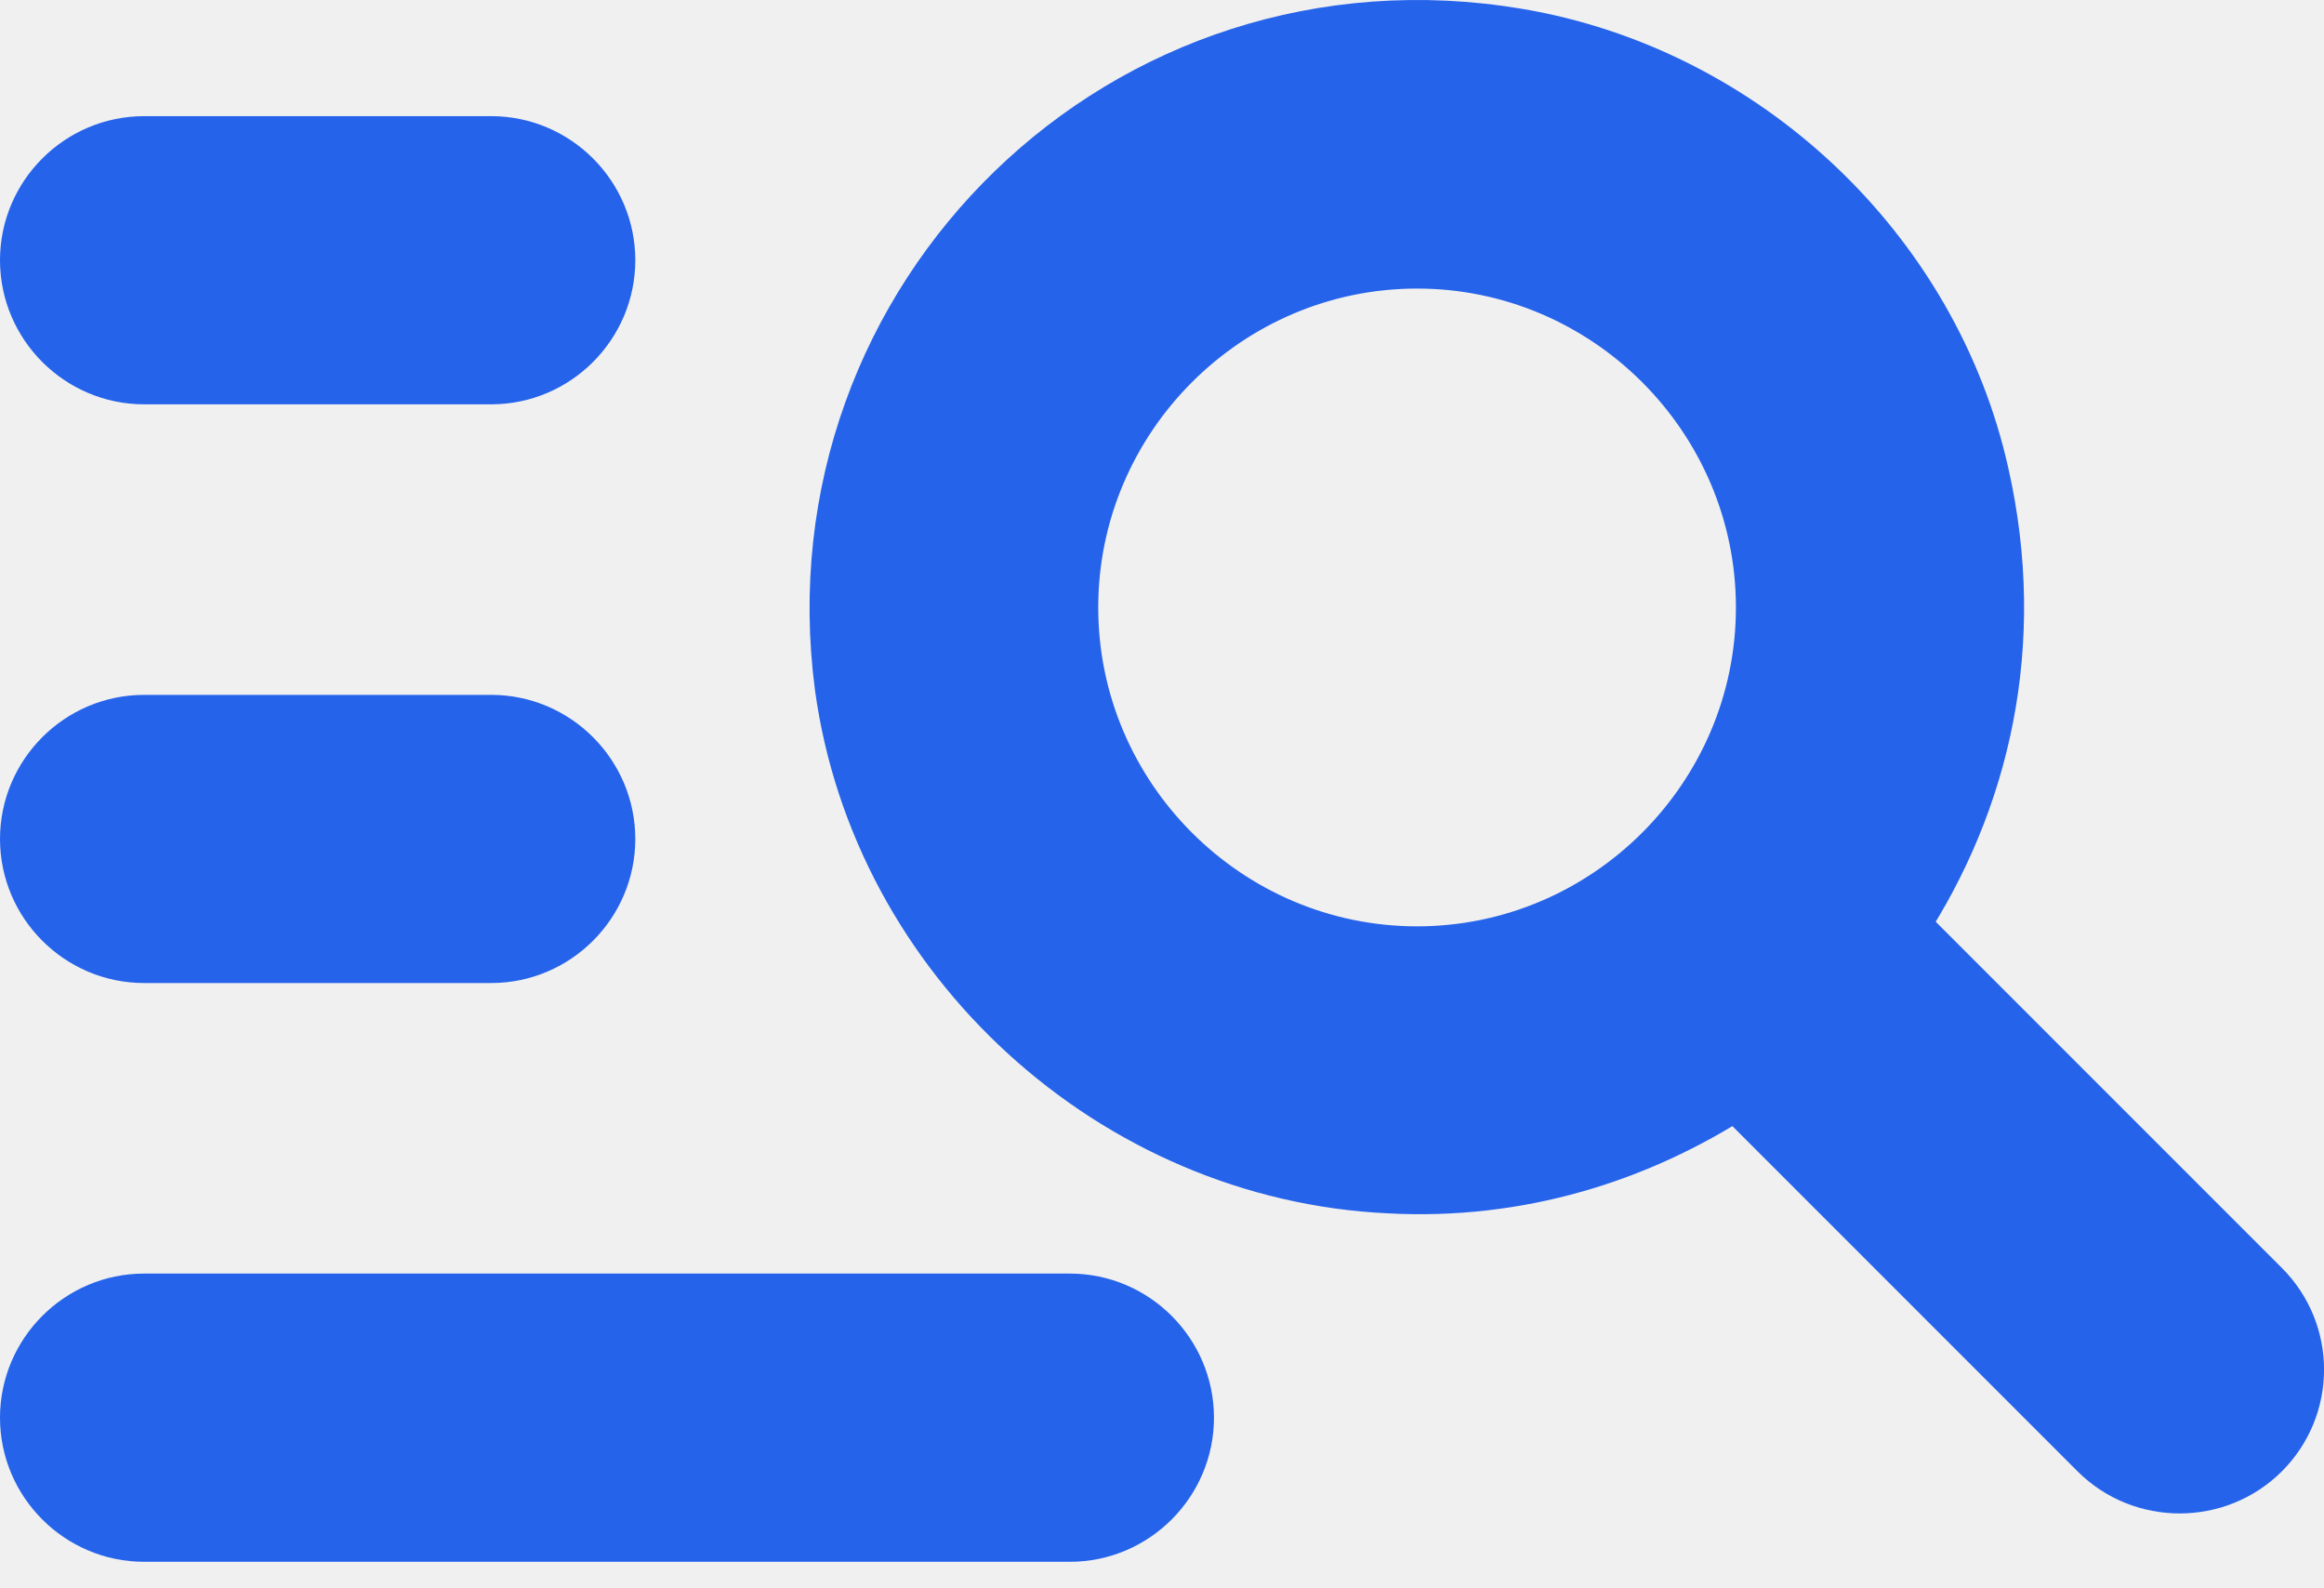
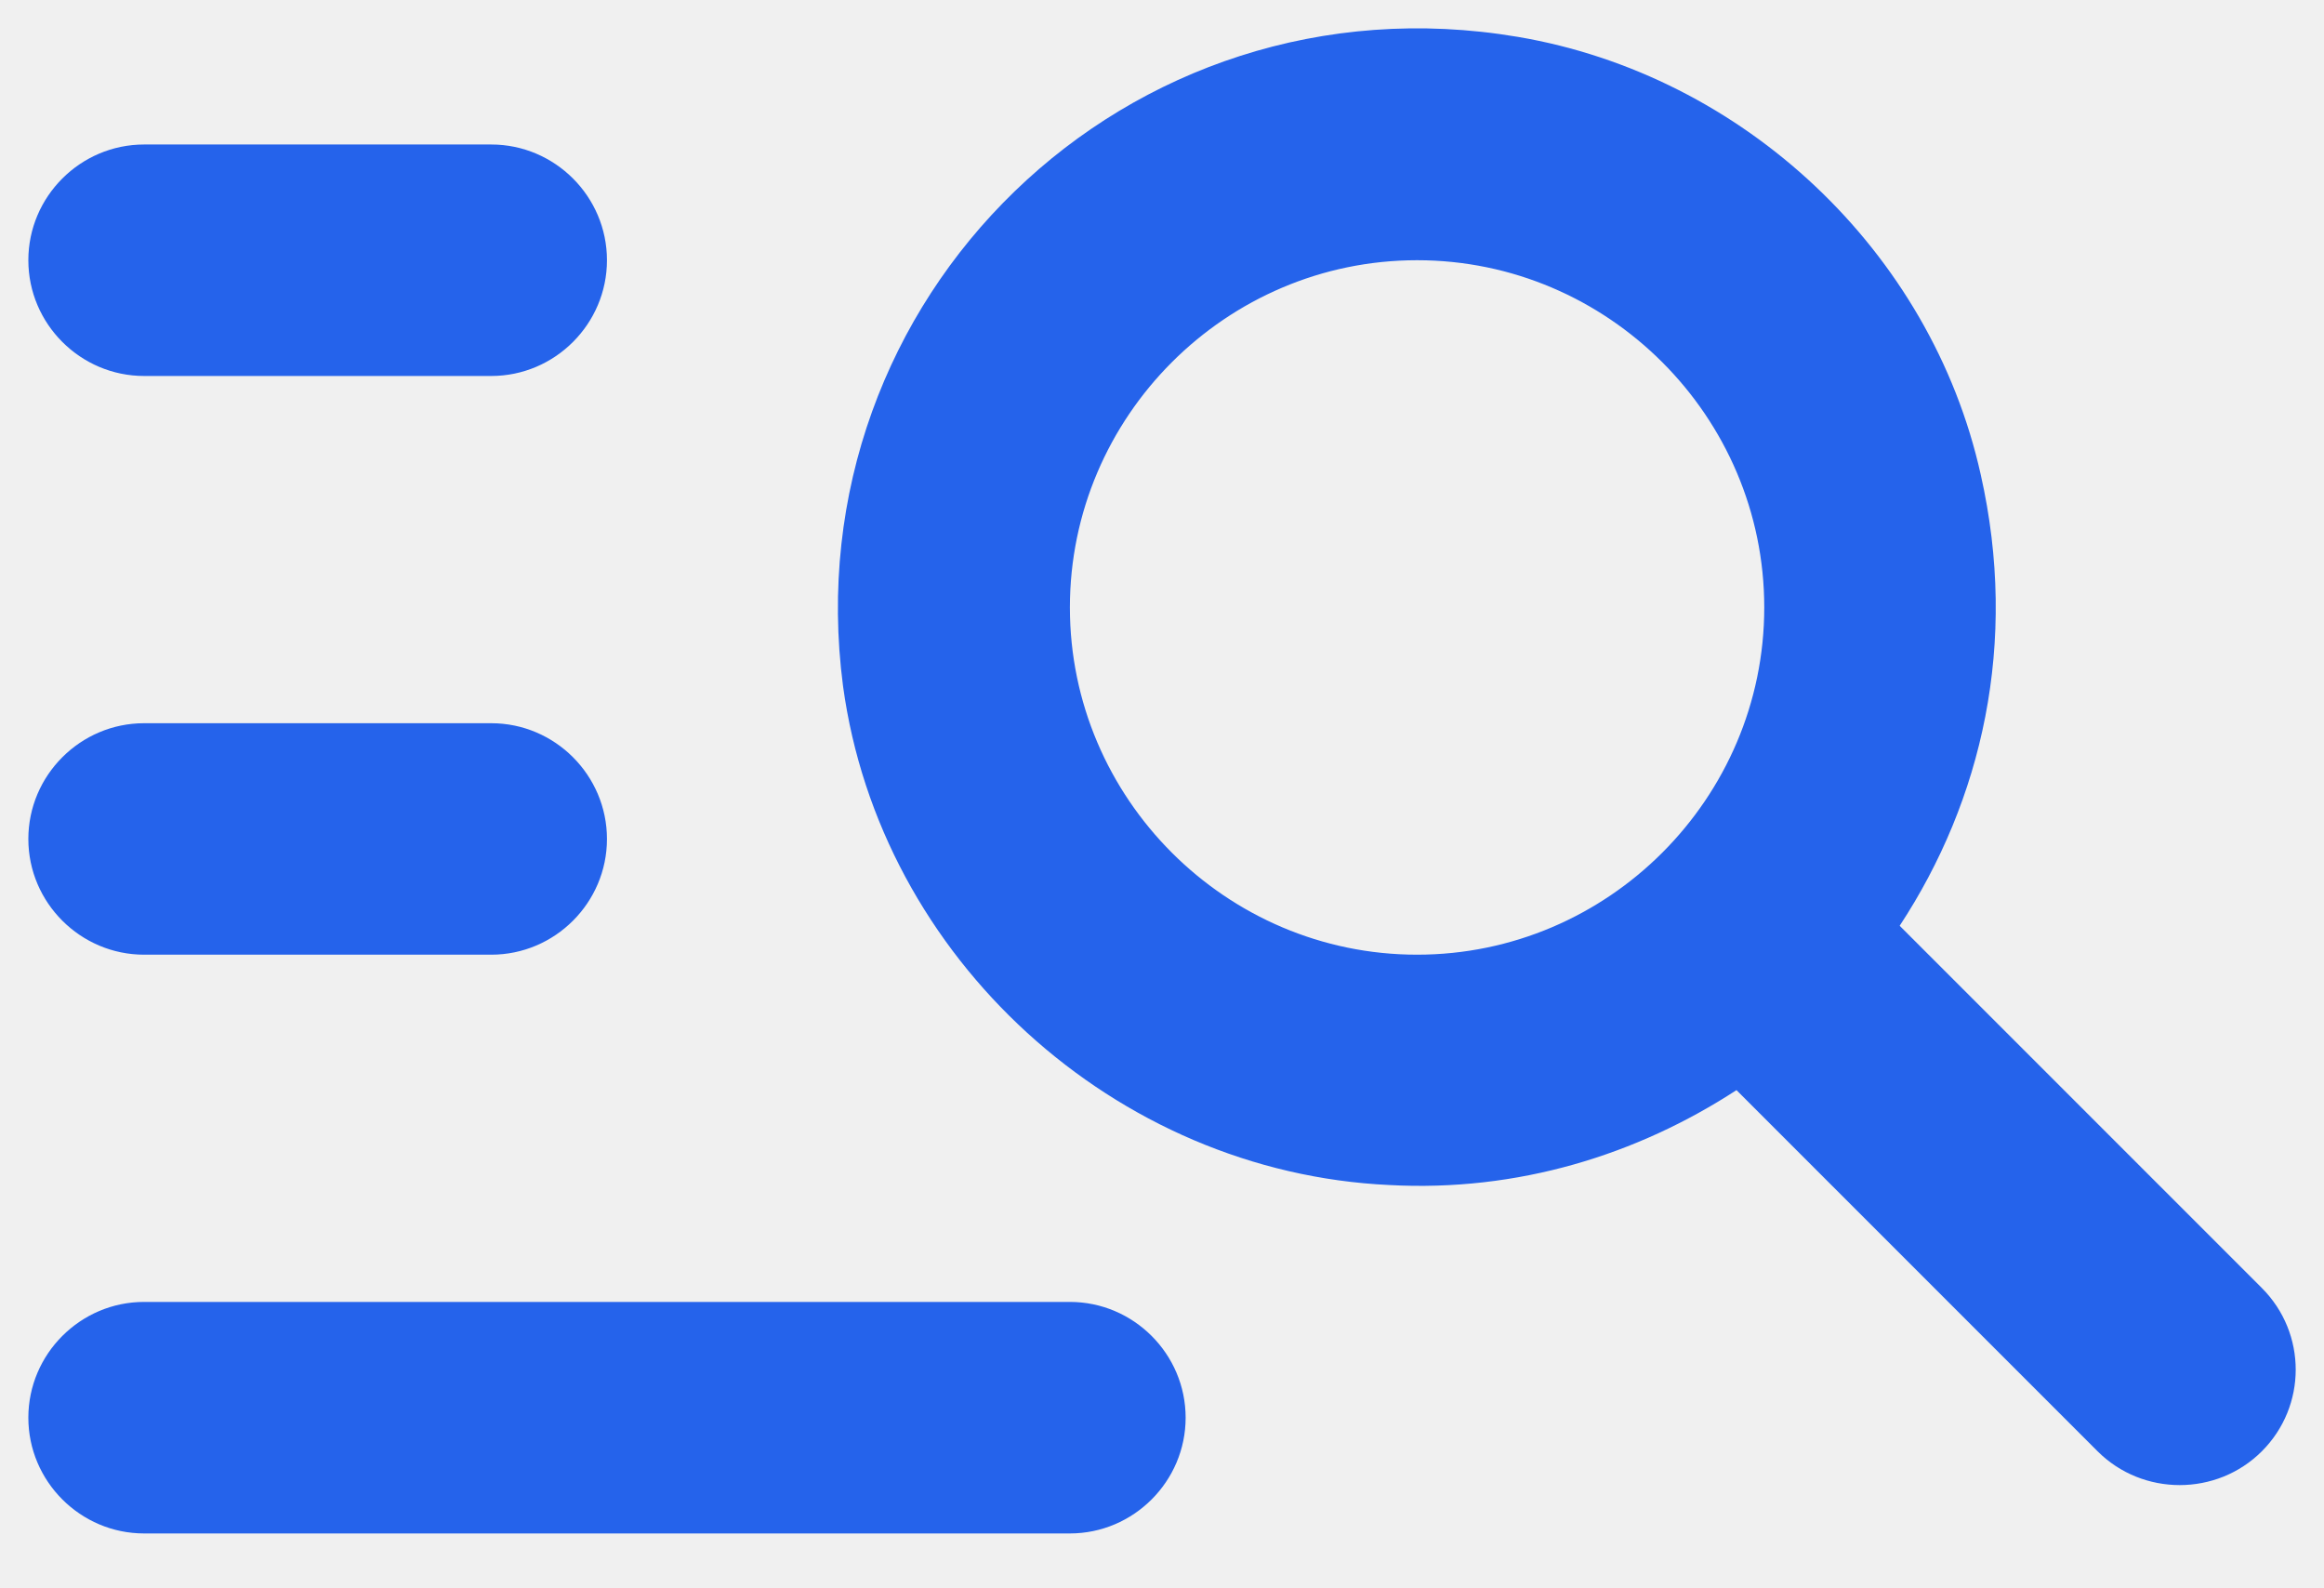
<svg xmlns="http://www.w3.org/2000/svg" width="41" height="28" viewBox="0 0 41 28" fill="none">
  <style>
    .icon-color {
      fill: #2563EB;
-       stroke: #2563EB;
    }
    @media (prefers-color-scheme: dark) {
      .icon-color {
        fill: #FFFFFF;
-         stroke: #FFFFFF;
      }
    }
  </style>
  <path class="icon-color" d="M8.667 6.632H2.542C1.419 6.632 0.5 5.713 0.5 4.59C0.5 3.467 1.419 2.549 2.542 2.549H8.667C9.79 2.549 10.708 3.467 10.708 4.59C10.708 5.713 9.79 6.632 8.667 6.632ZM8.667 12.757H2.542C1.419 12.757 0.5 13.676 0.5 14.799C0.5 15.922 1.419 16.84 2.542 16.84H8.667C9.79 16.84 10.708 15.922 10.708 14.799C10.708 13.676 9.79 12.757 8.667 12.757ZM37.005 25.599L30.635 19.229C28.879 20.372 26.776 21.026 24.51 20.903C19.671 20.679 15.527 16.902 14.873 12.104C13.975 5.264 19.875 -0.514 26.776 0.65C30.758 1.324 34.065 4.427 34.943 8.367C35.617 11.348 34.963 14.125 33.514 16.33L39.904 22.72C40.7 23.517 40.7 24.803 39.904 25.599C39.108 26.395 37.801 26.395 37.005 25.599ZM31.125 10.715C31.125 7.347 28.369 4.59 25 4.59C21.631 4.59 18.875 7.347 18.875 10.715C18.875 14.084 21.631 16.84 25 16.84C28.369 16.84 31.125 14.084 31.125 10.715ZM2.542 27.049H18.875C19.998 27.049 20.917 26.13 20.917 25.007C20.917 23.884 19.998 22.965 18.875 22.965H2.542C1.419 22.965 0.5 23.884 0.5 25.007C0.5 26.13 1.419 27.049 2.542 27.049Z" />
</svg>
